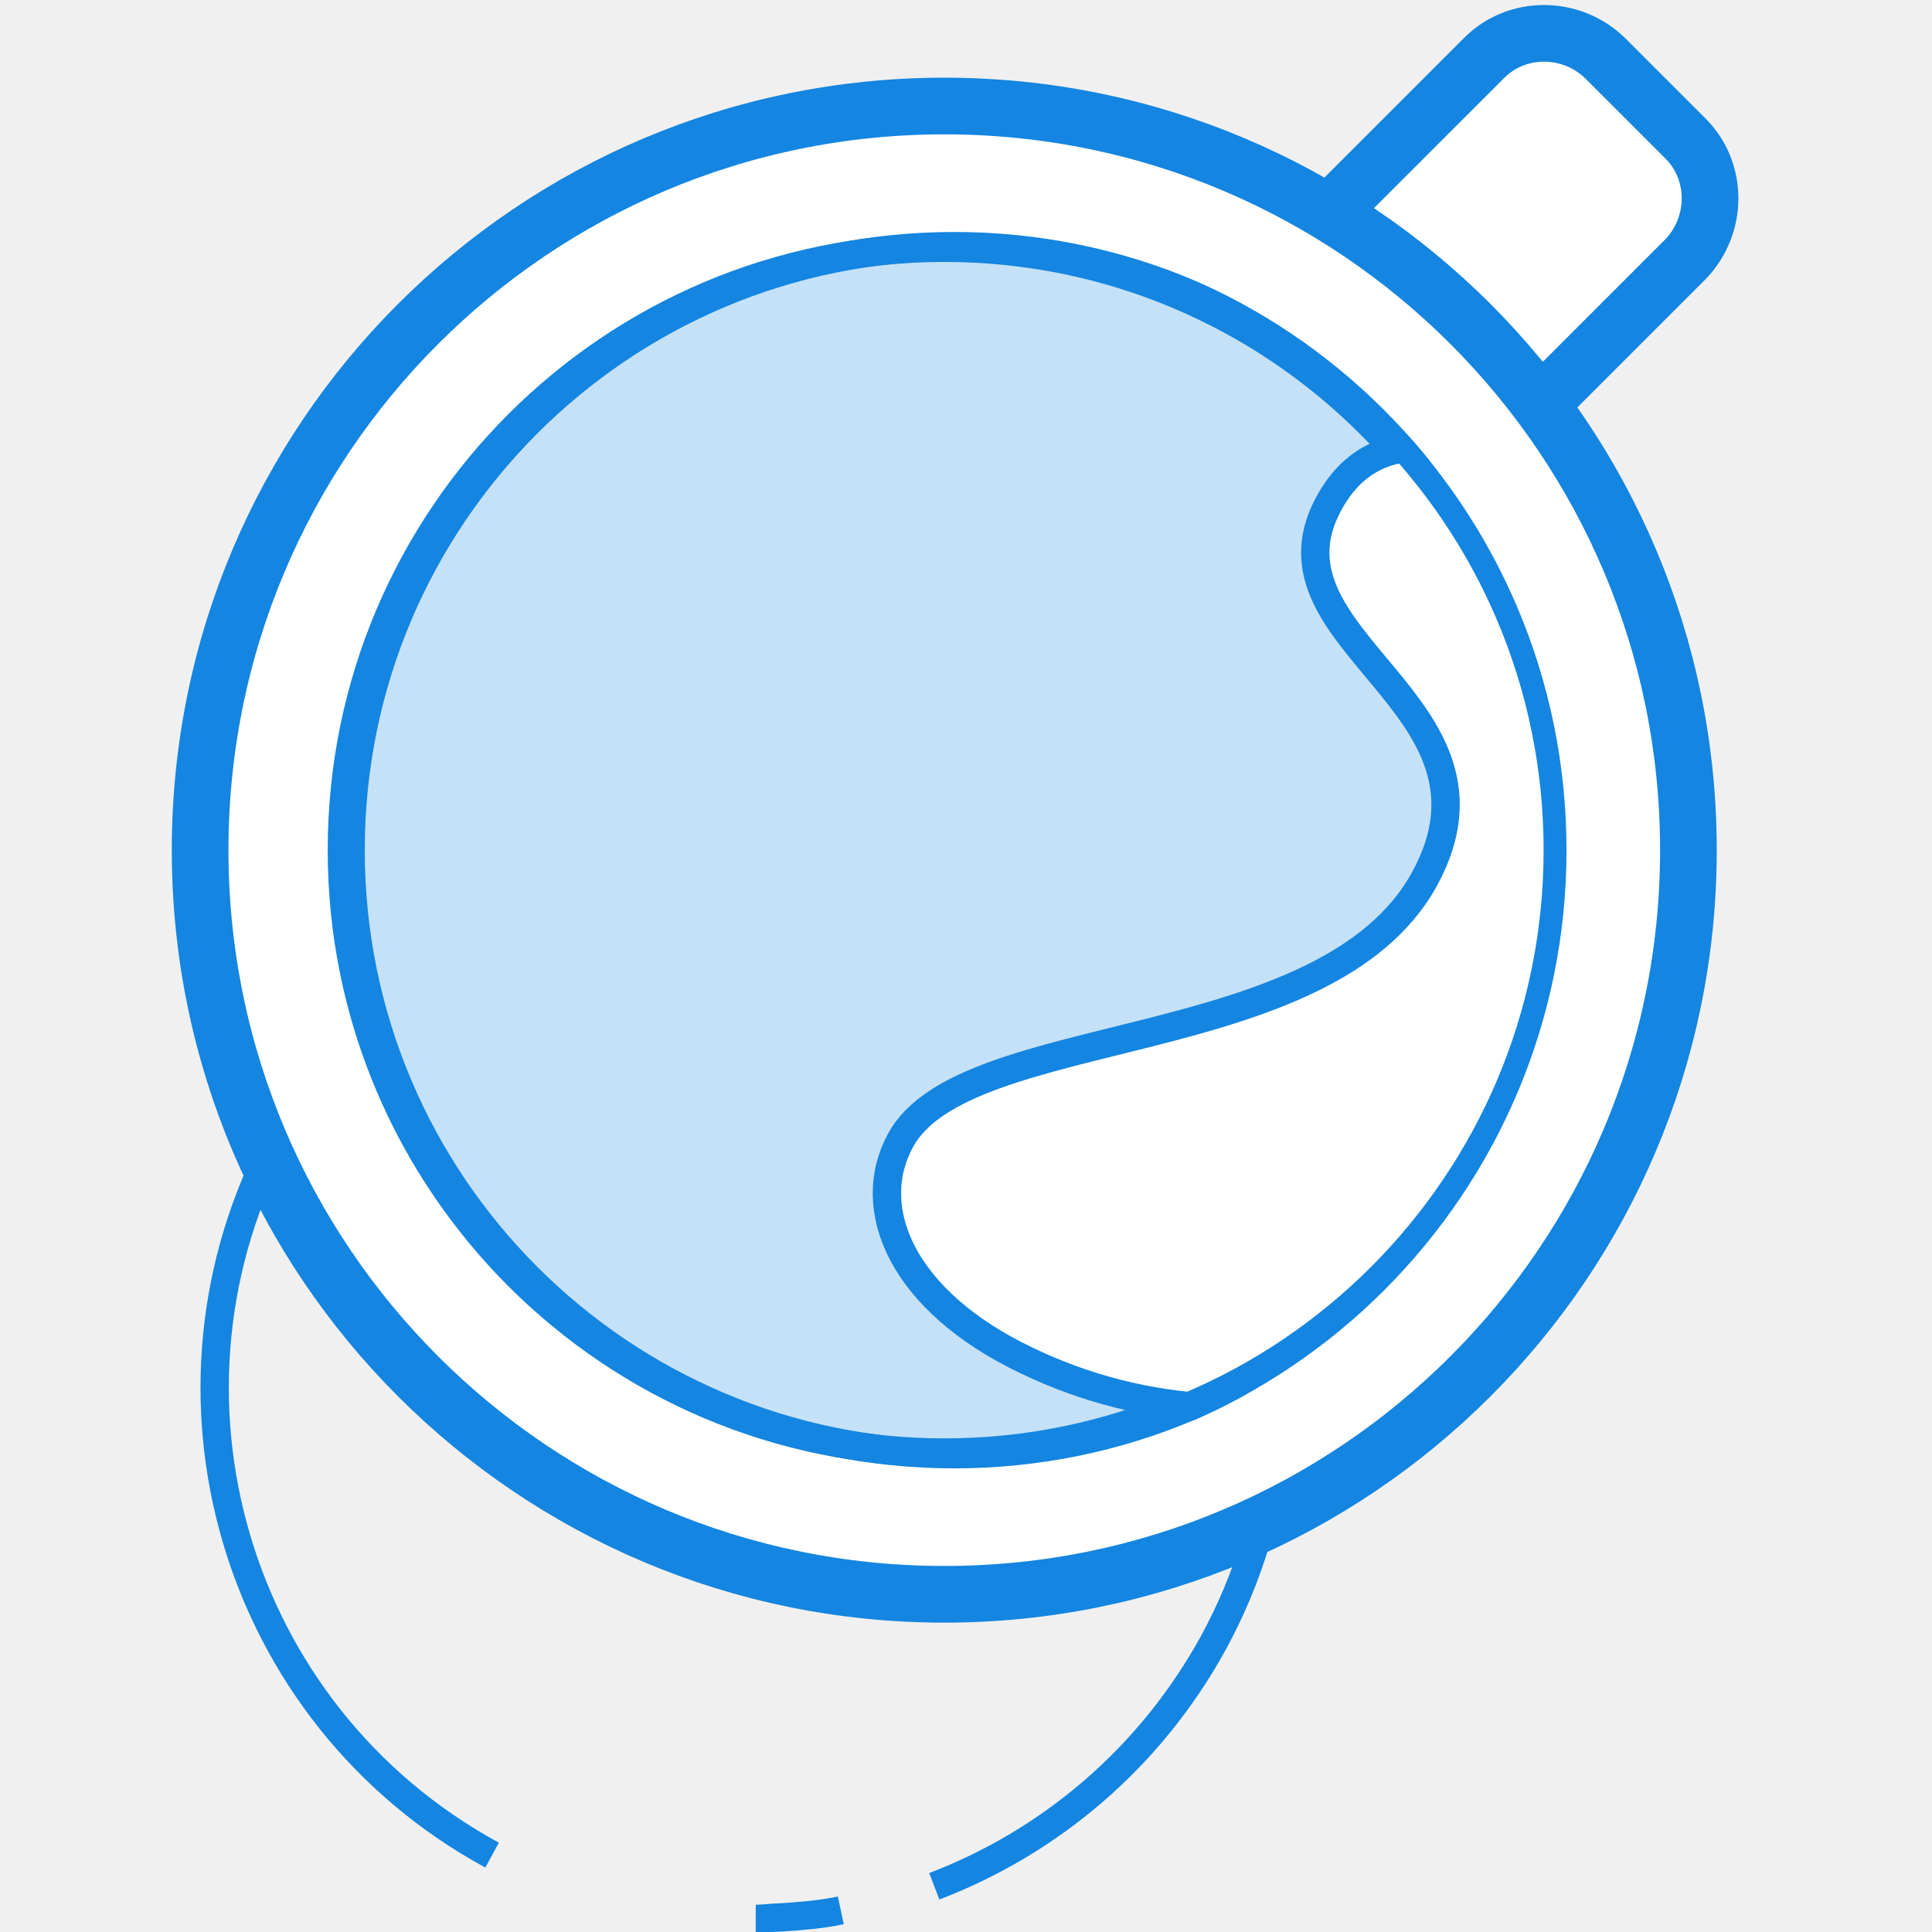
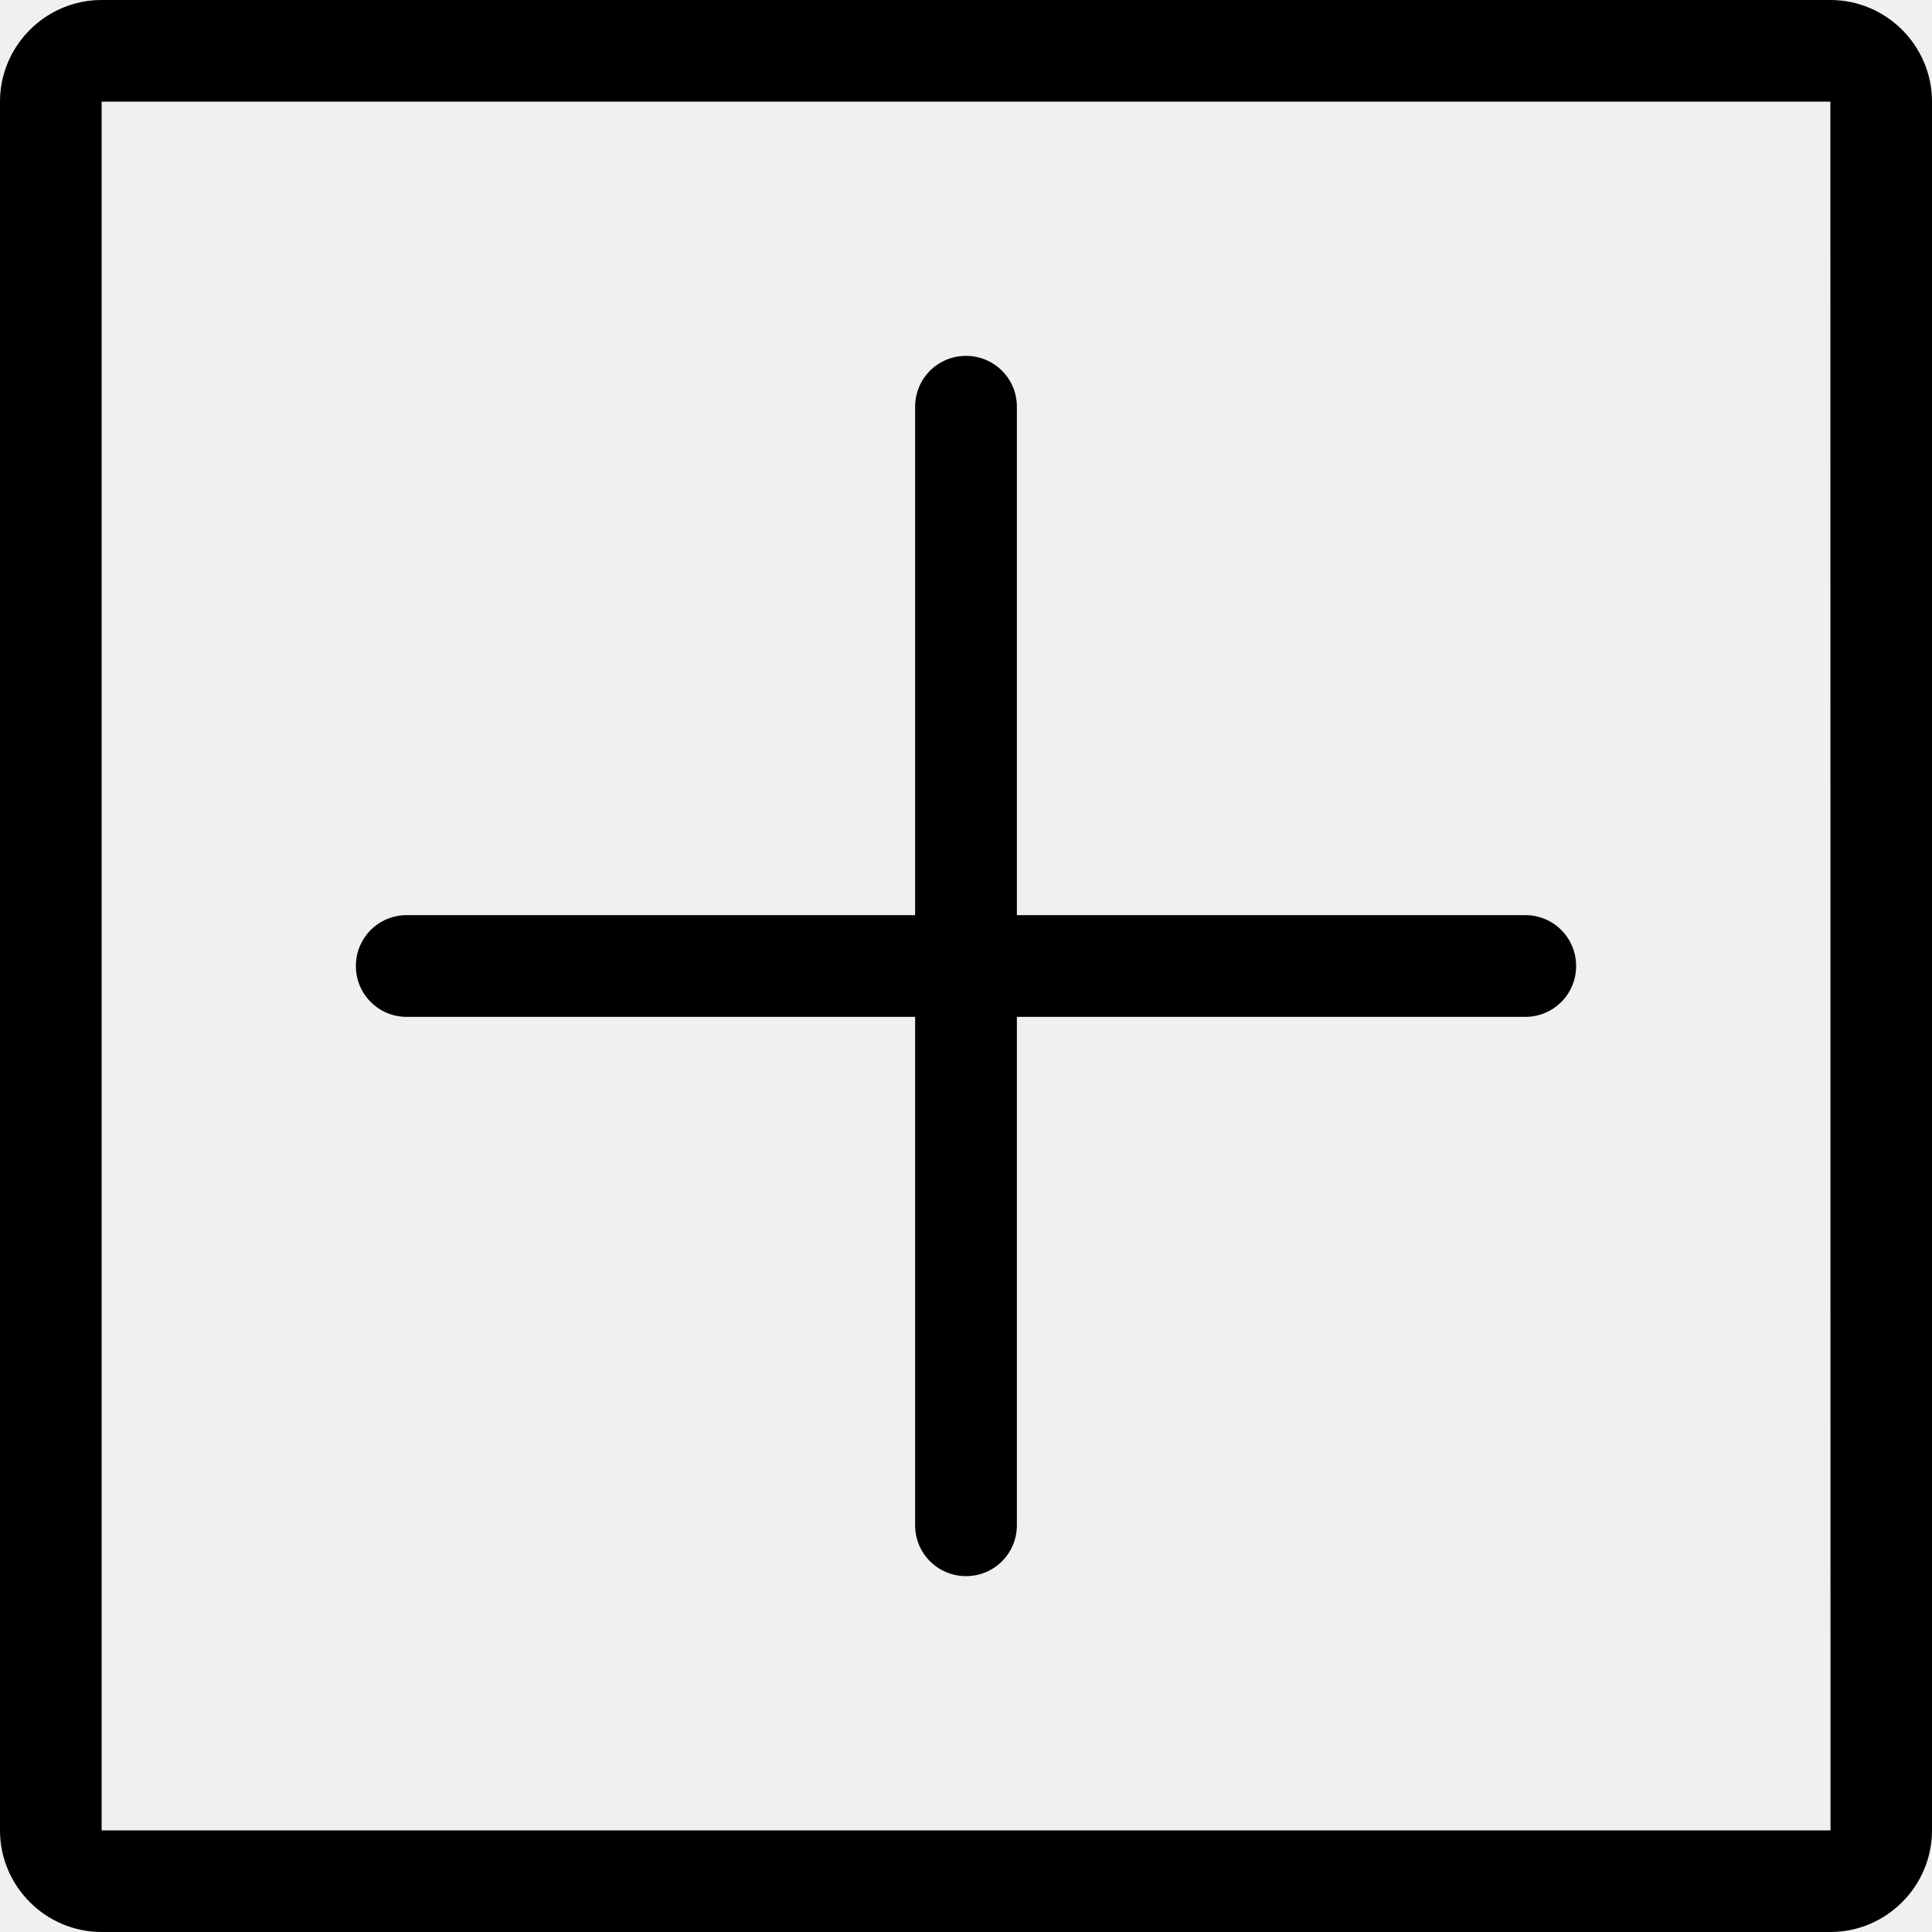
- <svg xmlns="http://www.w3.org/2000/svg" height="24" viewBox="0 0 24 24" width="24">
-   <mask id="a" fill="#fff">
-     <circle cx="44.3" cy="44.1" fill="#fff" fill-rule="evenodd" r="43.9" />
-   </mask>
-   <mask id="b" fill="#fff">
-     <circle cx="44.3" cy="44.1" fill="#fff" fill-rule="evenodd" r="43.9" />
-   </mask>
-   <mask id="c" fill="#fff">
-     <circle cx="44.3" cy="44.1" fill="#fff" fill-rule="evenodd" r="43.9" />
-   </mask>
-   <g fill="none" fill-rule="evenodd" stroke="#1485e0">
-     <path d="m10.445 23.731c-.247.053-.493.07-.74.088-.106 0-.211.018-.317.018" stroke-width=".352" />
-     <path d="m6.113 23.045c-3.205-1.743-4.384-5.758-2.641-8.962s5.758-4.384 8.962-2.641 4.384 5.758 2.641 8.962c-.792 1.444-2.042 2.483-3.469 3.028" stroke-width=".352" />
-     <path d="m20.939 3.219-1.99 1.99c-.405.405-1.074.405-1.497 0l-1.004-1.004c-.405-.405-.405-1.074 0-1.497l1.99-1.99c.405-.405 1.074-.405 1.497 0l1.004 1.004c.405.405.405 1.074 0 1.497z" fill="#fff" stroke-width=".704" />
-     <circle cx="11.73" cy="10.561" fill="#fff" r="9.244" stroke-width=".704" />
-     <circle cx="44.3" cy="44.1" fill="#c4e1f7" mask="url(#a)" r="42.5" stroke-width="2" transform="matrix(.1760734 0 0 .1760734 3.930014 2.796261)" />
-     <g fill="#fff" mask="url(#b)" stroke-width="2" transform="matrix(.1760734 0 0 .1760734 3.930014 2.796261)">
-       <path d="m31.4 4.7c-5.2 9.7 13.5 14.1 6.8 26.4-6.9 12.7-32.5 10.1-37 18.5-2.6 4.8.1 11.3 8.9 15.5 16.8 8.1 37.3 1.2 46.4-15.5 9.2-17 4.1-37.4-12.4-47.2-.1.1-8.7-5.2-12.7 2.3z" transform="translate(40 15)" />
+ <svg xmlns="http://www.w3.org/2000/svg" width="15px" height="15px" viewBox="0 0 15 15" version="1.1">
+   <defs />
+   <g id="Wireframes---Desktop" stroke="none" stroke-width="1" fill="none" fill-rule="evenodd">
+     <g id="Dash---My-Vault---My-Files" transform="translate(-146, -598)" fill="#000000">
+       <g id="Category-Display" transform="translate(146, 146)">
+         <path d="M14.211,452 L0.789,452 C0.355,452 0,452.355 0,452.789 L0,466.211 C0,466.645 0.355,467 0.789,467 L14.211,467 C14.645,467 15,466.645 15,466.211 L15,452.789 C15,452.355 14.645,452 14.211,452 Z M0.789,466.211 L0.789,452.789 L14.211,452.789 L14.212,466.211 L0.789,466.211 Z M11.842,459.105 L7.895,459.105 L7.895,455.158 C7.895,454.939 7.719,454.763 7.5,454.763 C7.281,454.763 7.105,454.939 7.105,455.158 L7.105,459.105 L3.158,459.105 C2.939,459.105 2.763,459.281 2.763,459.5 C2.763,459.719 2.939,459.895 3.158,459.895 L7.105,459.895 L7.105,463.842 C7.105,464.061 7.281,464.237 7.5,464.237 C7.719,464.237 7.895,464.061 7.895,463.842 L7.895,459.895 L11.842,459.895 C12.061,459.895 12.237,459.719 12.237,459.5 C12.237,459.281 12.061,459.105 11.842,459.105 Z" id="Page-1" />
+       </g>
    </g>
-     <circle cx="45" cy="44.1" mask="url(#c)" r="42.6" stroke-width="2.03" transform="matrix(.1760734 0 0 .1760734 3.930014 2.796261)" />
  </g>
</svg>
